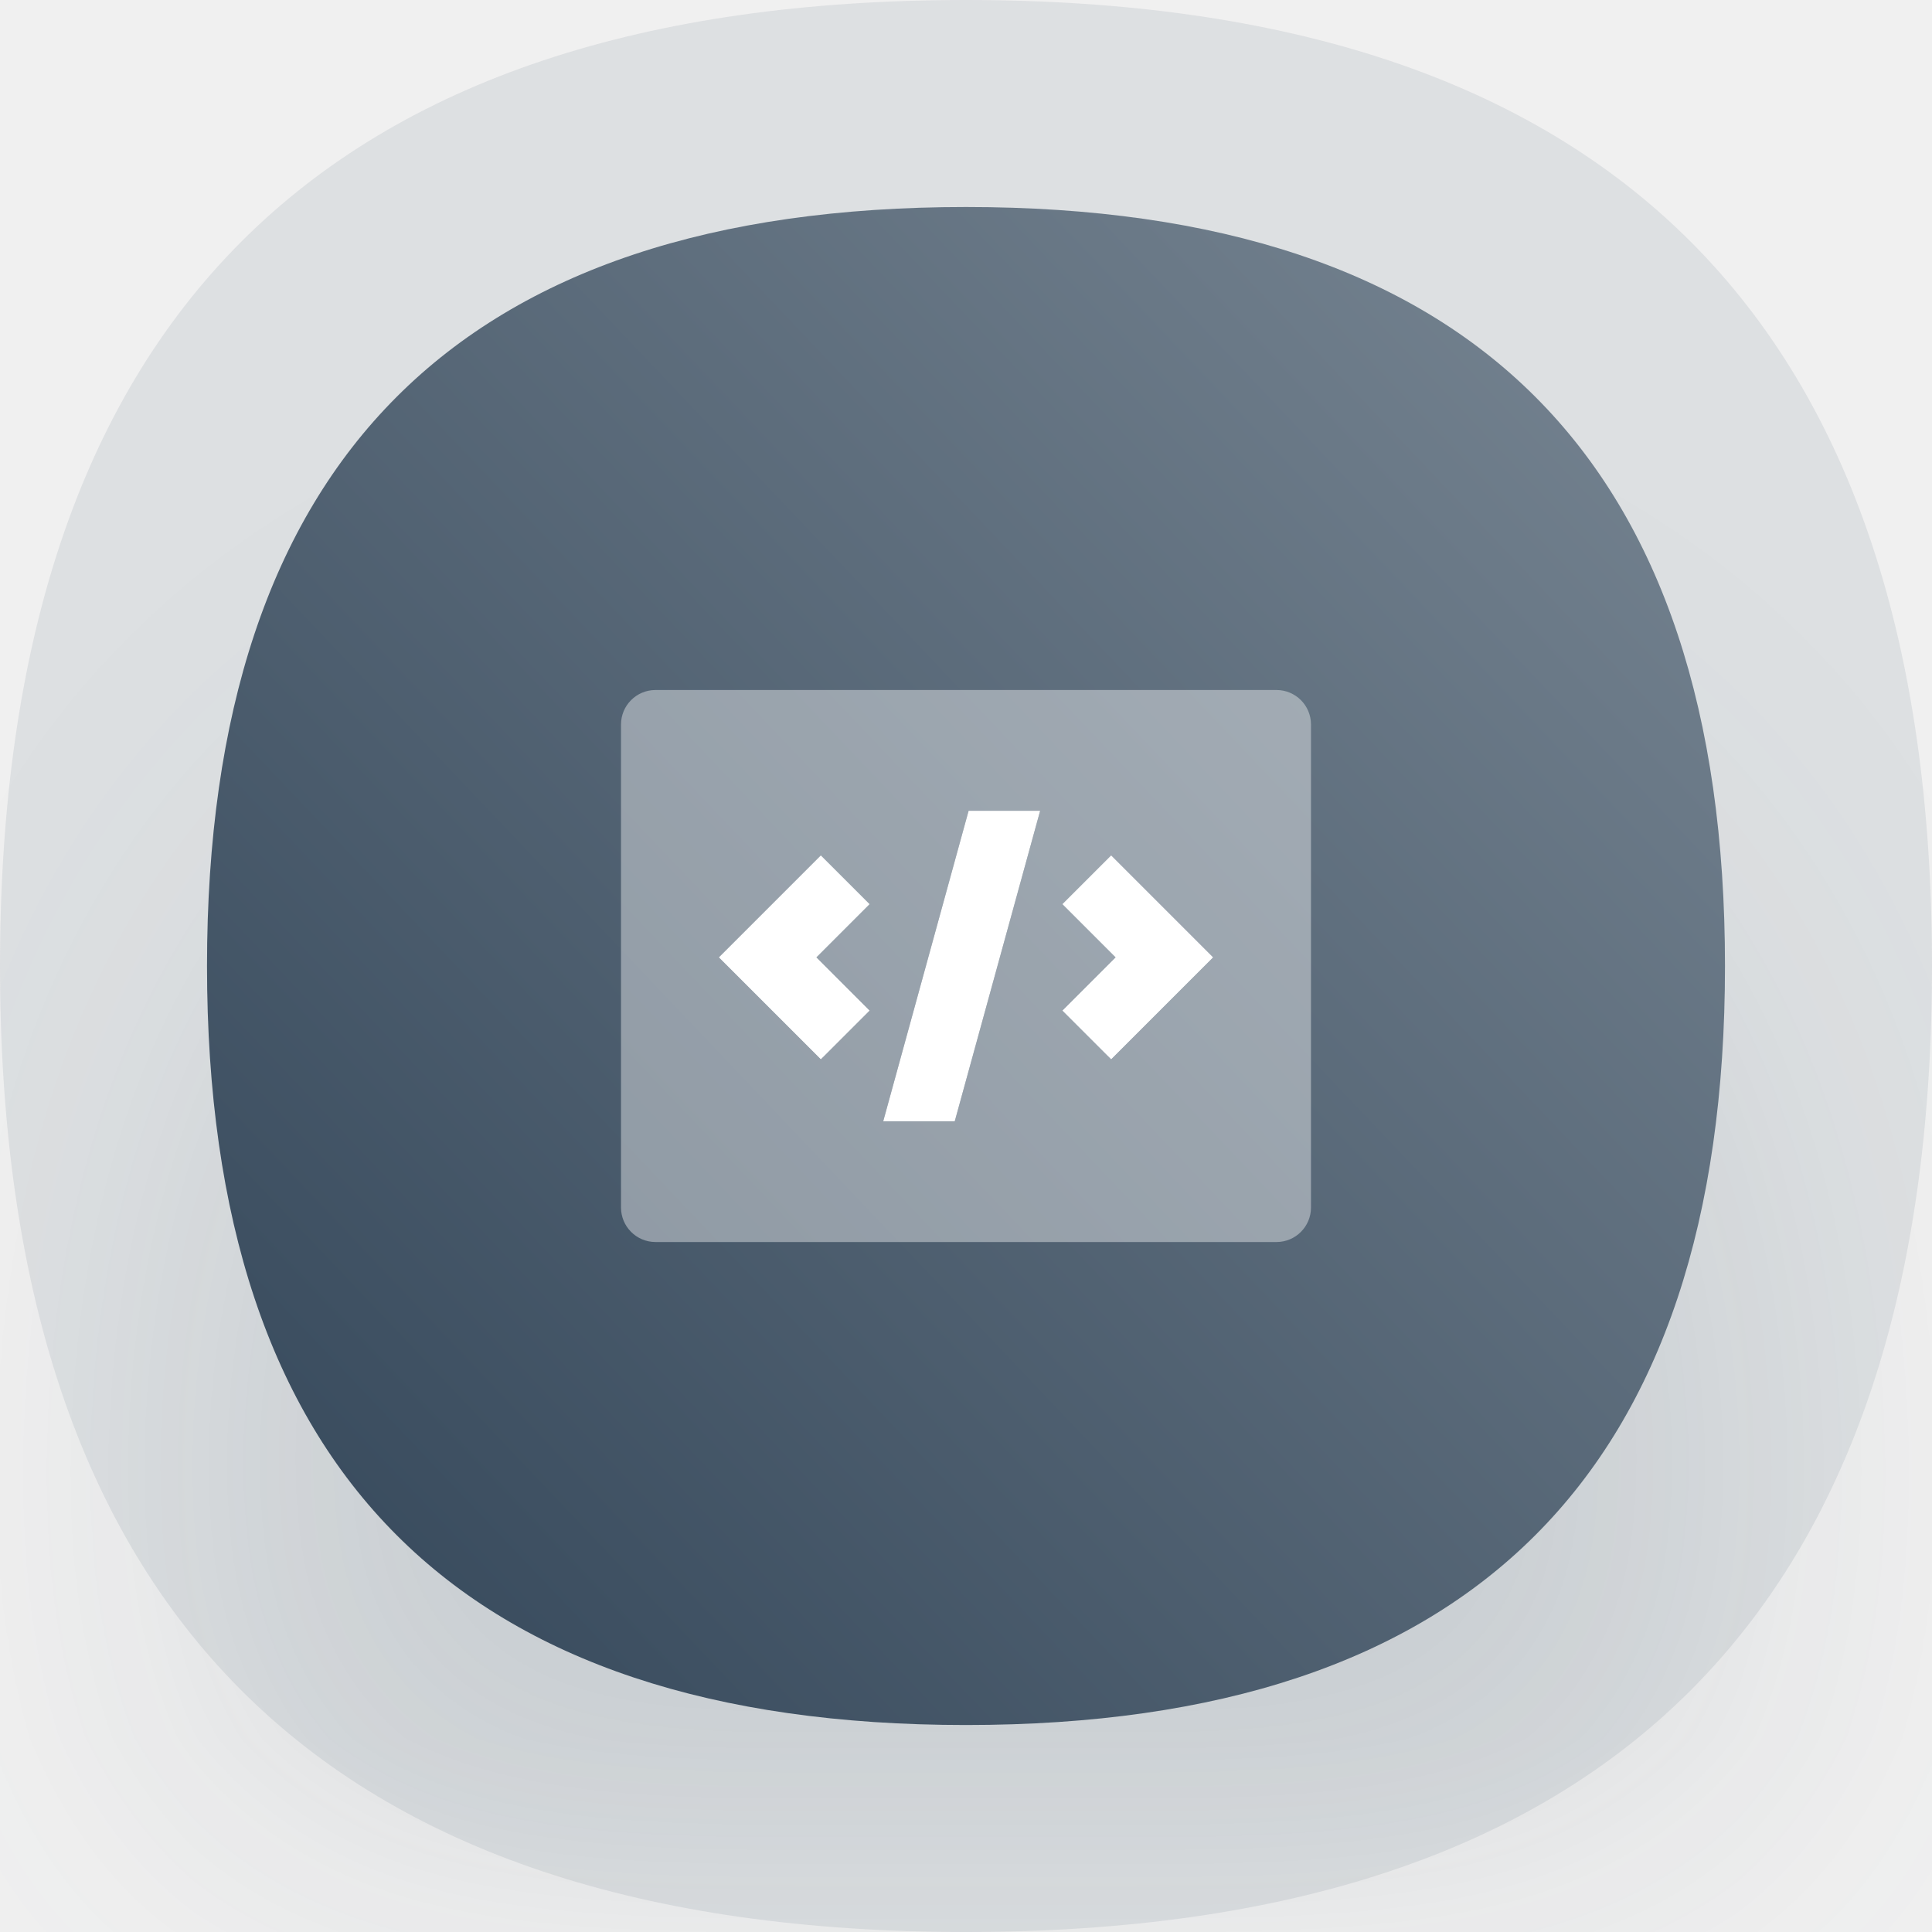
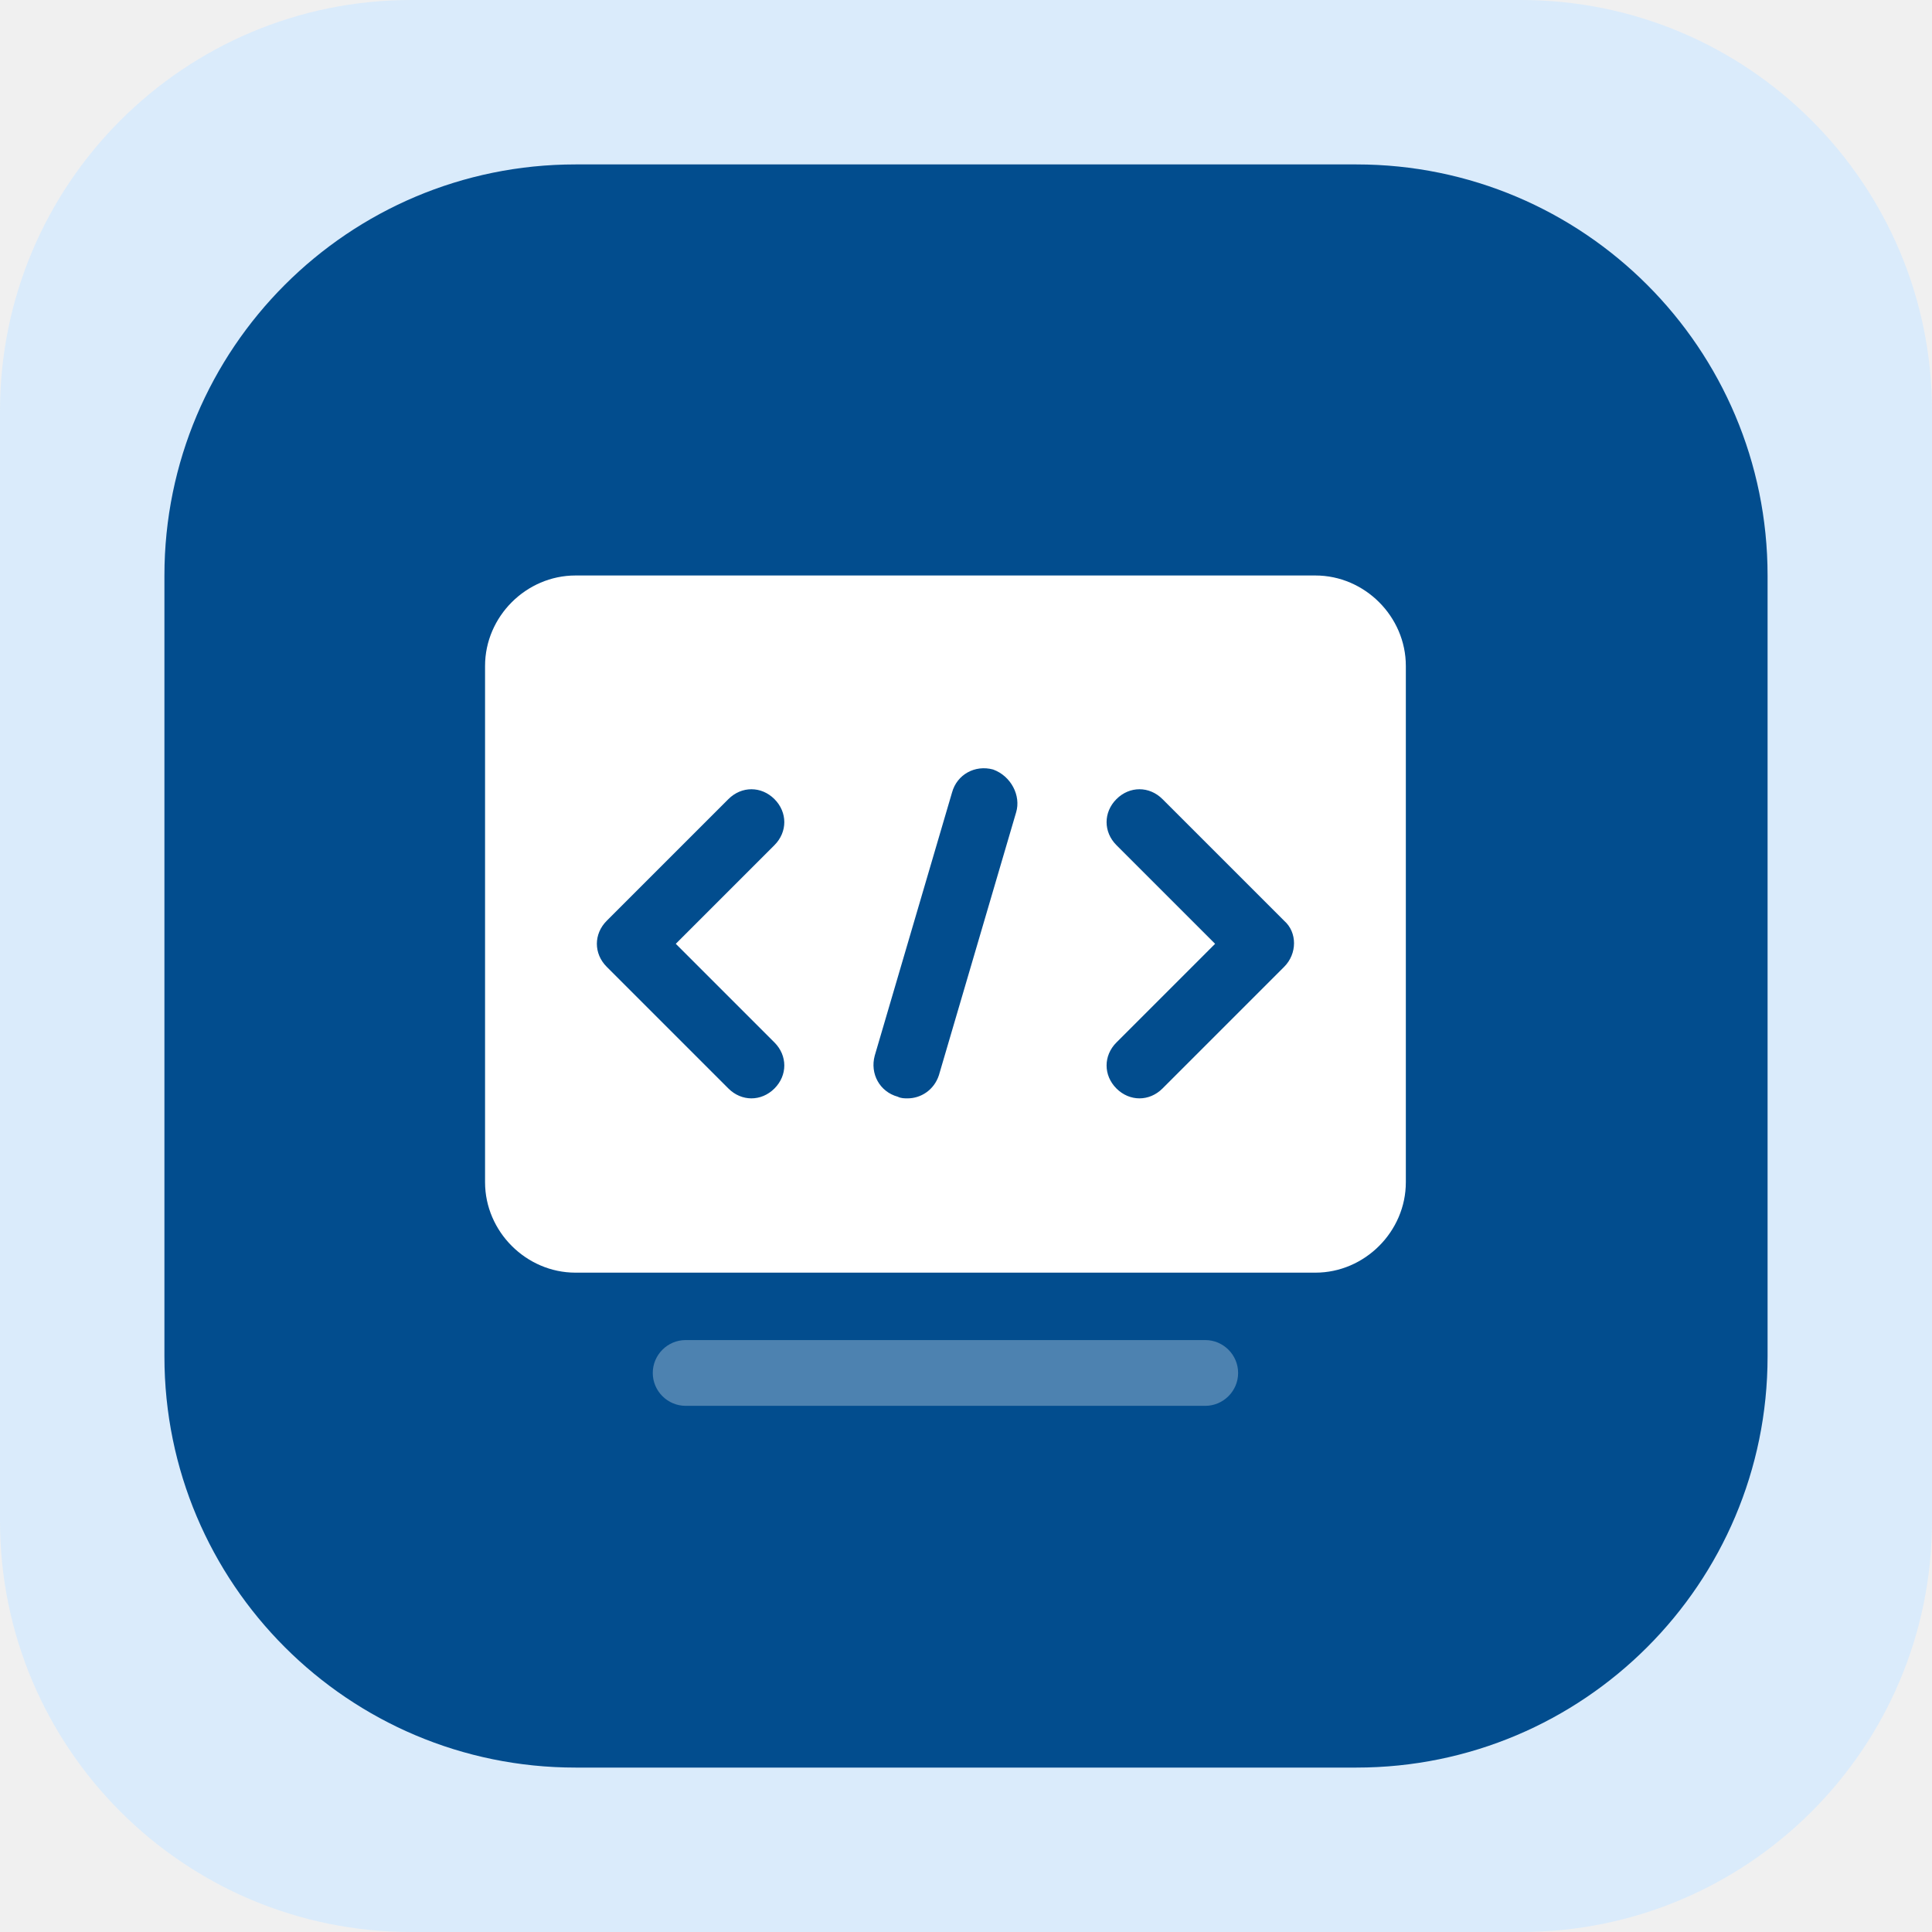
- <svg xmlns="http://www.w3.org/2000/svg" width="60" height="60" viewBox="0 0 60 60" fill="none">
-   <g clip-path="url(#clip0_21712_148359)">
-     <path opacity="0.2" d="M60 30C60 50 50 60 30 60C10 60 0 50 0 30C0 10 10 0 30 0C50 0 60 10 60 30Z" fill="#939EA9" />
-     <g filter="url(#filter0_d_21712_148359)">
-       <path d="M53.571 30C53.571 45.714 45.714 53.572 30 53.572C14.286 53.572 6.429 45.714 6.429 30C6.429 14.286 14.286 6.429 30 6.429C45.714 6.429 53.571 14.286 53.571 30Z" fill="url(#paint0_linear_21712_148359)" />
-     </g>
-     <path fill-rule="evenodd" clip-rule="evenodd" d="M20.357 21.429C19.765 21.429 19.286 21.908 19.286 22.5V37.5C19.286 38.092 19.765 38.572 20.357 38.572H39.643C40.234 38.572 40.714 38.092 40.714 37.5V22.5C40.714 21.908 40.234 21.429 39.643 21.429H20.357ZM27.429 34.822L30.081 25.179H32.303L29.651 34.822H27.429ZM25.492 26.564L27.008 28.079L25.354 29.732L27.008 31.385L25.492 32.901L22.324 29.732L25.492 26.564ZM37.676 29.732L34.508 26.564L32.992 28.079L34.645 29.732L32.992 31.385L34.508 32.901L37.676 29.732Z" fill="white" fill-opacity="0.4" />
-     <path d="M27.429 34.822L30.081 25.179H32.303L29.651 34.822H27.429Z" fill="white" />
-     <path d="M25.492 26.564L27.008 28.079L25.355 29.732L27.008 31.385L25.492 32.9L22.324 29.732L25.492 26.564Z" fill="white" />
-     <path d="M34.508 26.564L37.676 29.732L34.508 32.9L32.992 31.385L34.645 29.732L32.992 28.079L34.508 26.564Z" fill="white" />
-   </g>
-   <defs>
-     <filter id="filter0_d_21712_148359" x="-17.571" y="-1.571" width="95.143" height="95.143" filterUnits="userSpaceOnUse" color-interpolation-filters="sRGB">
-       <feFlood flood-opacity="0" result="BackgroundImageFix" />
-       <feColorMatrix in="SourceAlpha" type="matrix" values="0 0 0 0 0 0 0 0 0 0 0 0 0 0 0 0 0 0 127 0" result="hardAlpha" />
-       <feOffset dy="16" />
-       <feGaussianBlur stdDeviation="12" />
-       <feColorMatrix type="matrix" values="0 0 0 0 0.196 0 0 0 0 0.271 0 0 0 0 0.345 0 0 0 0.12 0" />
-       <feBlend mode="normal" in2="BackgroundImageFix" result="effect1_dropShadow_21712_148359" />
-       <feBlend mode="normal" in="SourceGraphic" in2="effect1_dropShadow_21712_148359" result="shape" />
-     </filter>
-     <linearGradient id="paint0_linear_21712_148359" x1="6.429" y1="53.572" x2="53.571" y2="8.786" gradientUnits="userSpaceOnUse">
-       <stop stop-color="#324558" />
-       <stop offset="1" stop-color="#778592" />
-     </linearGradient>
-     <clipPath id="clip0_21712_148359">
-       <rect width="60" height="60" fill="white" />
-     </clipPath>
-   </defs>
+ <svg xmlns="http://www.w3.org/2000/svg" width="47" height="47" viewBox="0 0 47 47" fill="none">
+   <rect width="47" height="47" rx="10" fill="#DAEBFB" />
+   <rect x="4" y="4" width="39" height="39" rx="10" fill="#024D8E" />
+   <path d="M32 14H14C12.8 14 11.8 15 11.8 16.2V28.76C11.8 29.96 12.8 30.96 14 30.96H32C33.2 30.96 34.2 29.96 34.2 28.76V16.2C34.2 15 33.2 14 32 14ZM18.84 25.36C19.16 25.68 19.16 26.16 18.84 26.48C18.68 26.64 18.48 26.72 18.28 26.72C18.08 26.72 17.88 26.64 17.72 26.48L14.76 23.52C14.44 23.2 14.44 22.72 14.76 22.4L17.72 19.44C18.04 19.12 18.52 19.12 18.84 19.44C19.16 19.76 19.16 20.24 18.84 20.56L16.44 22.96L18.84 25.36ZM24.72 19.76L22.84 26.16C22.72 26.52 22.4 26.72 22.08 26.72C22 26.72 21.92 26.72 21.84 26.68C21.4 26.56 21.16 26.12 21.28 25.68L23.16 19.28C23.28 18.84 23.72 18.6 24.16 18.72C24.6 18.88 24.84 19.36 24.72 19.76ZM31.24 23.52L28.28 26.48C28.12 26.64 27.92 26.72 27.72 26.72C27.52 26.72 27.32 26.64 27.16 26.48C26.84 26.16 26.84 25.68 27.16 25.36L29.56 22.96L27.16 20.56C26.84 20.24 26.84 19.76 27.16 19.44C27.48 19.12 27.96 19.12 28.28 19.44L31.24 22.4C31.56 22.68 31.56 23.2 31.24 23.52Z" fill="white" />
+   <path opacity="0.3" d="M16.68 34.2H29.32C29.76 34.2 30.12 33.84 30.12 33.4C30.12 32.96 29.76 32.6 29.32 32.6H16.68C16.24 32.6 15.88 32.96 15.88 33.4C15.88 33.84 16.24 34.2 16.68 34.2Z" fill="white" />
</svg>
